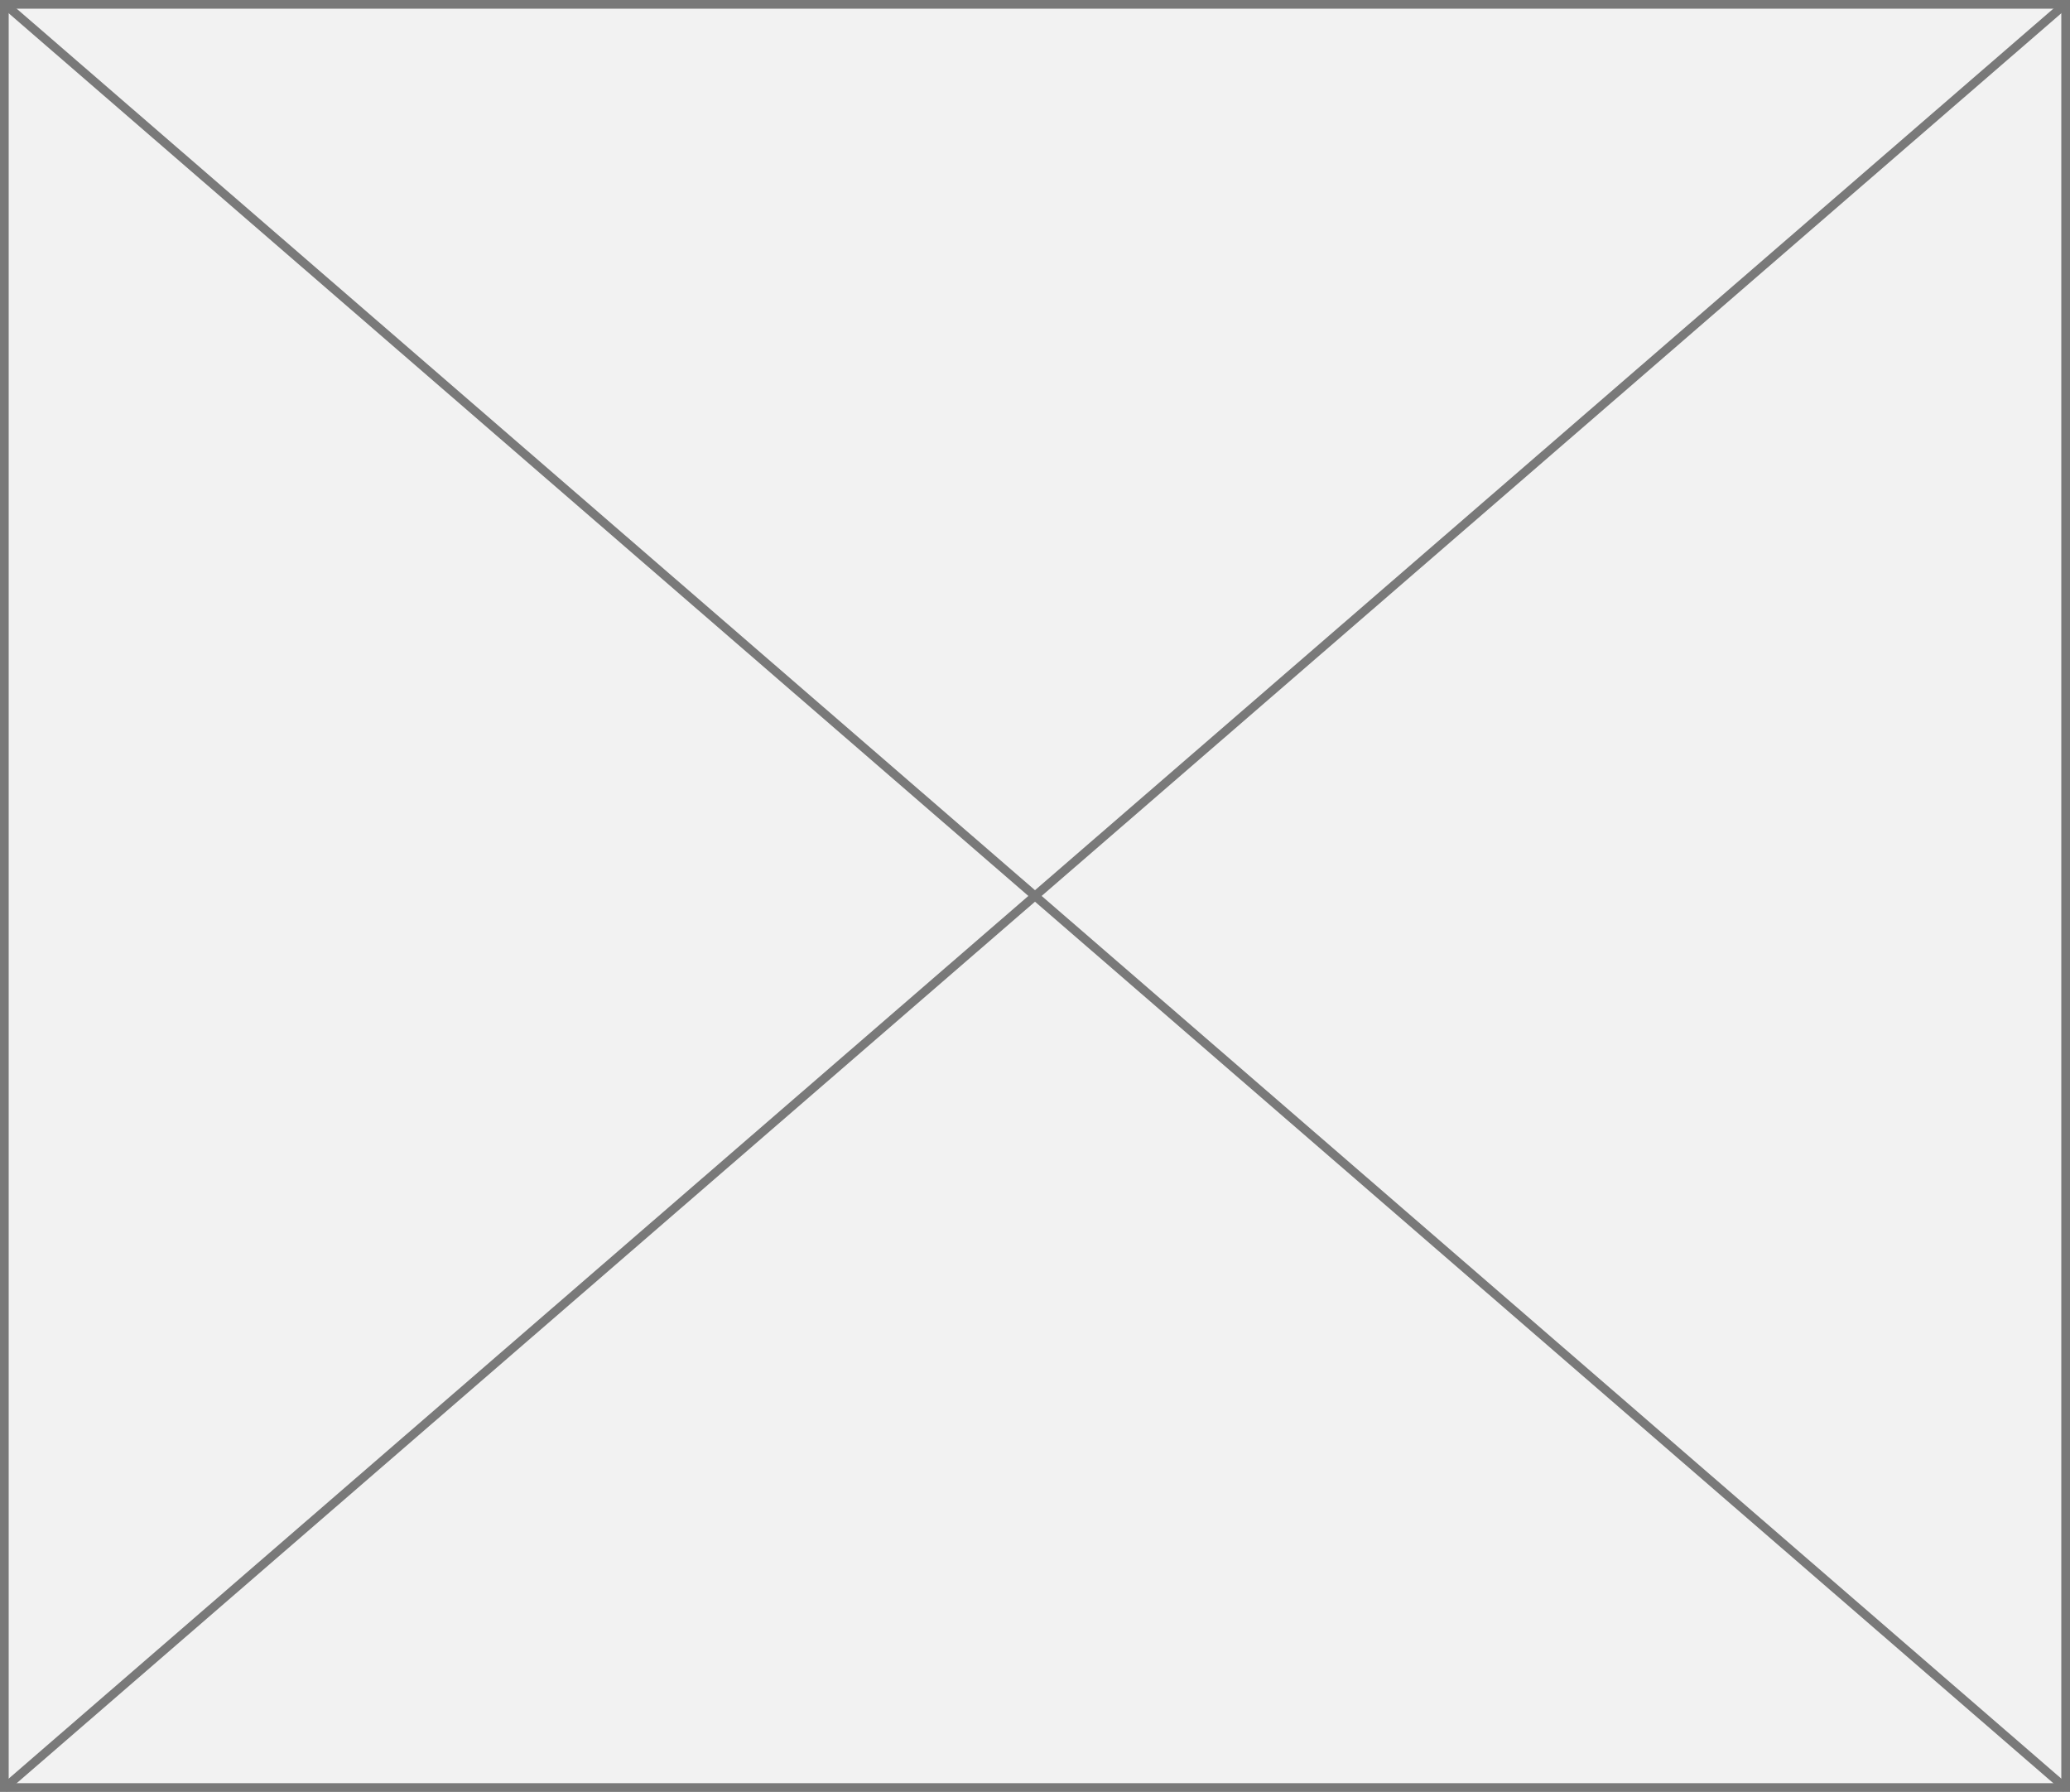
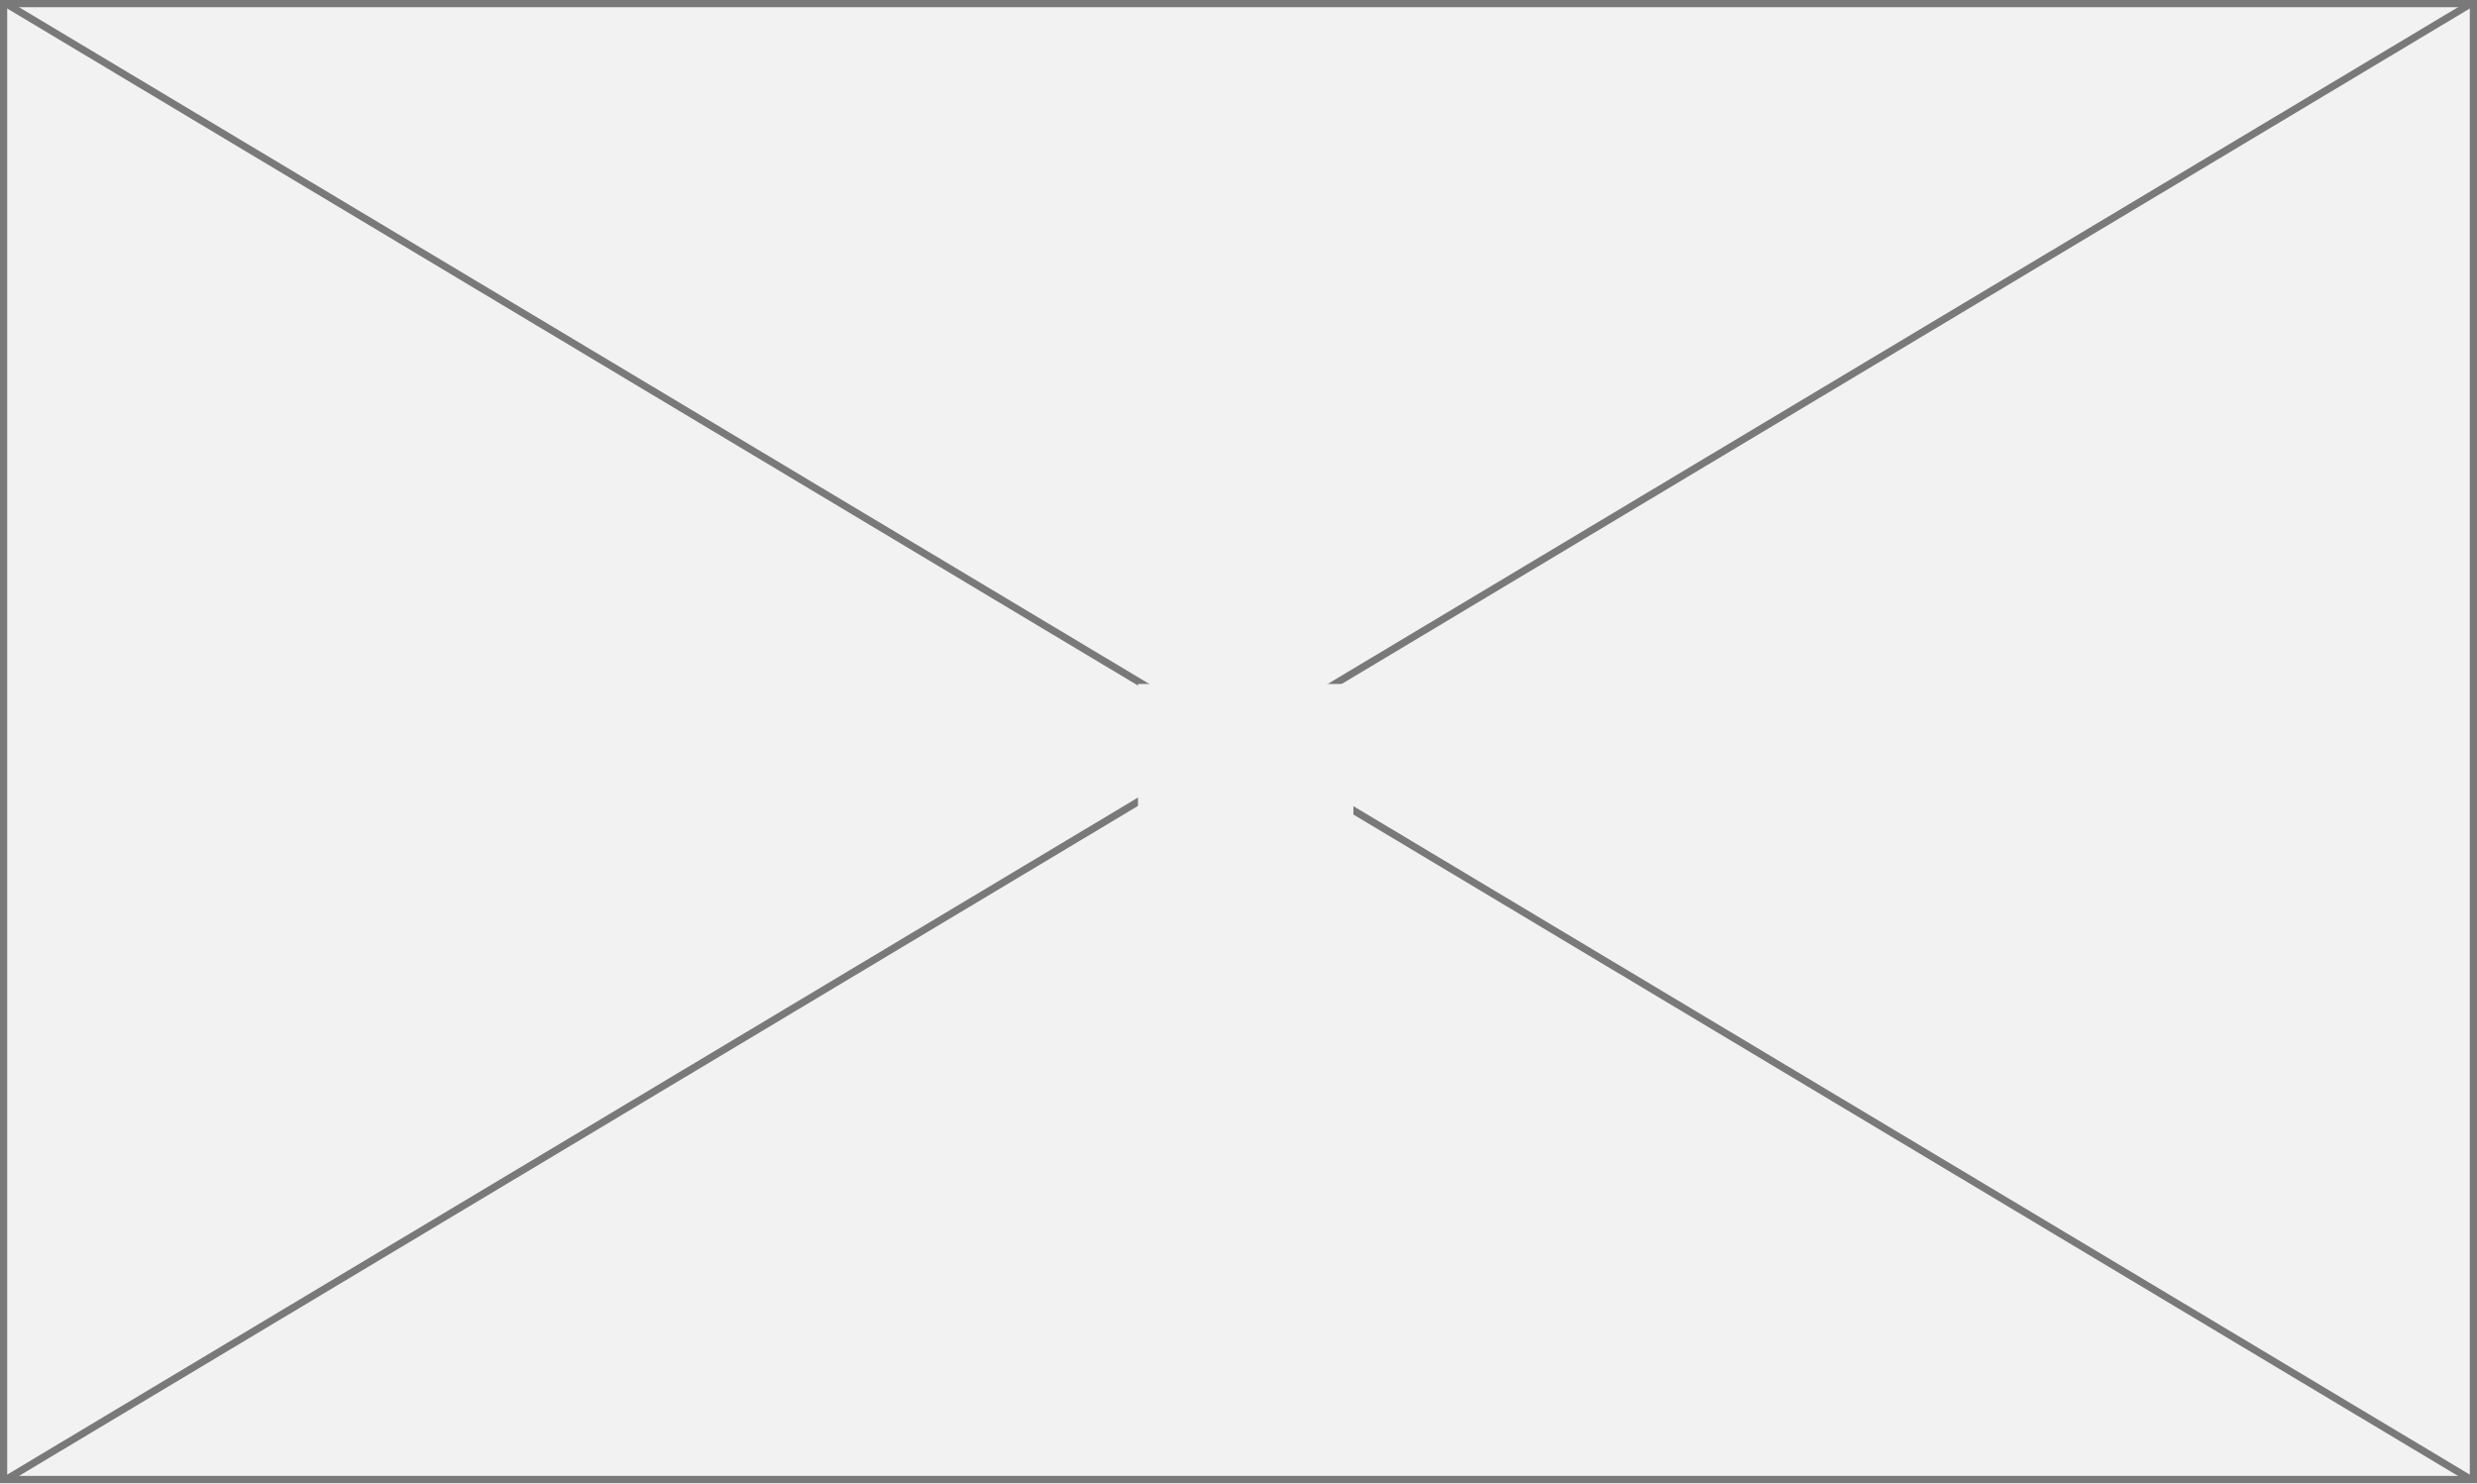
- <svg xmlns="http://www.w3.org/2000/svg" version="1.1" width="238px" height="206px">
-   <g transform="matrix(1 0 0 1 -343 -1279 )">
-     <path d="M 343.5 1279.5  L 580.5 1279.5  L 580.5 1484.5  L 343.5 1484.5  L 343.5 1279.5  Z " fill-rule="nonzero" fill="#f2f2f2" stroke="none" />
-     <path d="M 343.5 1279.5  L 580.5 1279.5  L 580.5 1484.5  L 343.5 1484.5  L 343.5 1279.5  Z " stroke-width="1" stroke="#797979" fill="none" />
-     <path d="M 343.437 1279.378  L 580.563 1484.622  M 580.563 1279.378  L 343.437 1484.622  " stroke-width="1" stroke="#797979" fill="none" />
+ <svg xmlns="http://www.w3.org/2000/svg" version="1.1" width="344px" height="206px">
+   <defs>
+     <mask fill="white" id="clip302">
+       <path d="M 585.043 496  L 614.957 496  L 614.957 515  L 585.043 515  Z M 427 401  L 771 401  L 771 607  L 427 607  Z " fill-rule="evenodd" />
+     </mask>
+   </defs>
+   <g transform="matrix(1 0 0 1 -427 -401 )">
+     <path d="M 427.5 401.5  L 770.5 401.5  L 770.5 606.5  L 427.5 606.5  L 427.5 401.5  Z " fill-rule="nonzero" fill="#f2f2f2" stroke="none" />
+     <path d="M 427.5 401.5  L 770.5 401.5  L 770.5 606.5  L 427.5 606.5  L 427.5 401.5  Z " stroke-width="1" stroke="#797979" fill="none" />
+     <path d="M 427.716 401.429  L 770.284 606.571  M 770.284 401.429  L 427.716 606.571  " stroke-width="1" stroke="#797979" fill="none" mask="url(#clip302)" />
  </g>
</svg>
